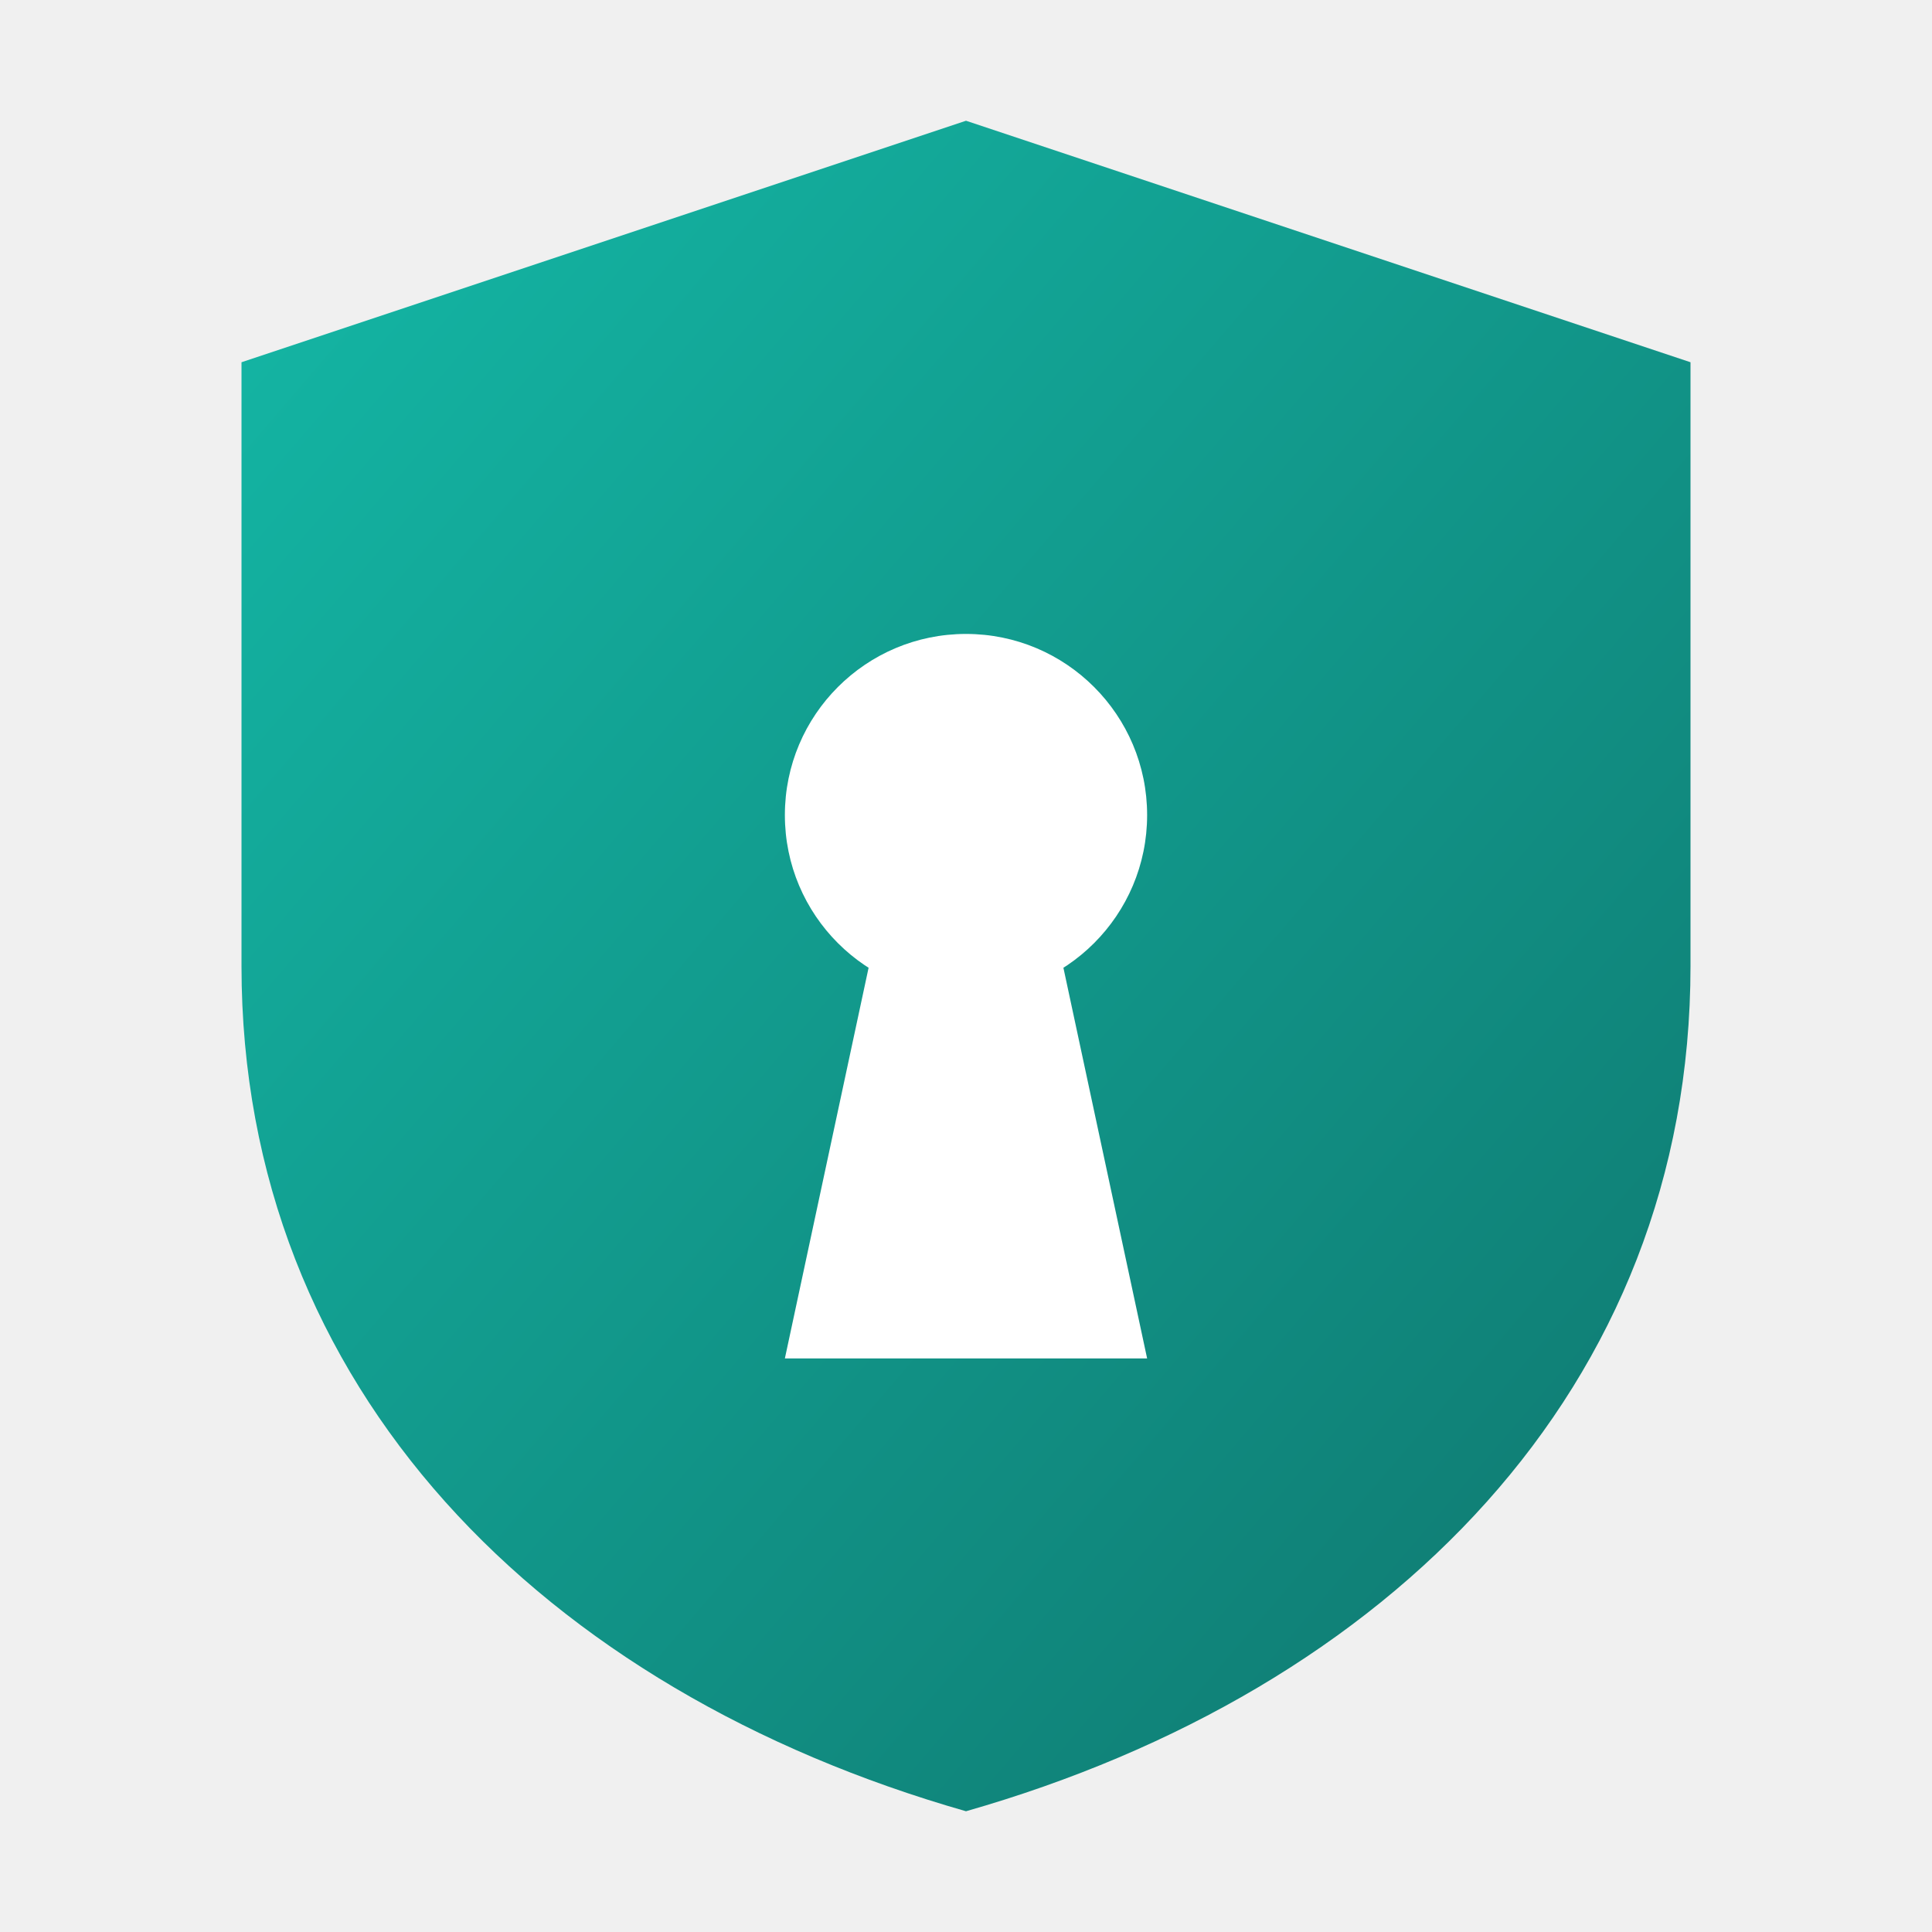
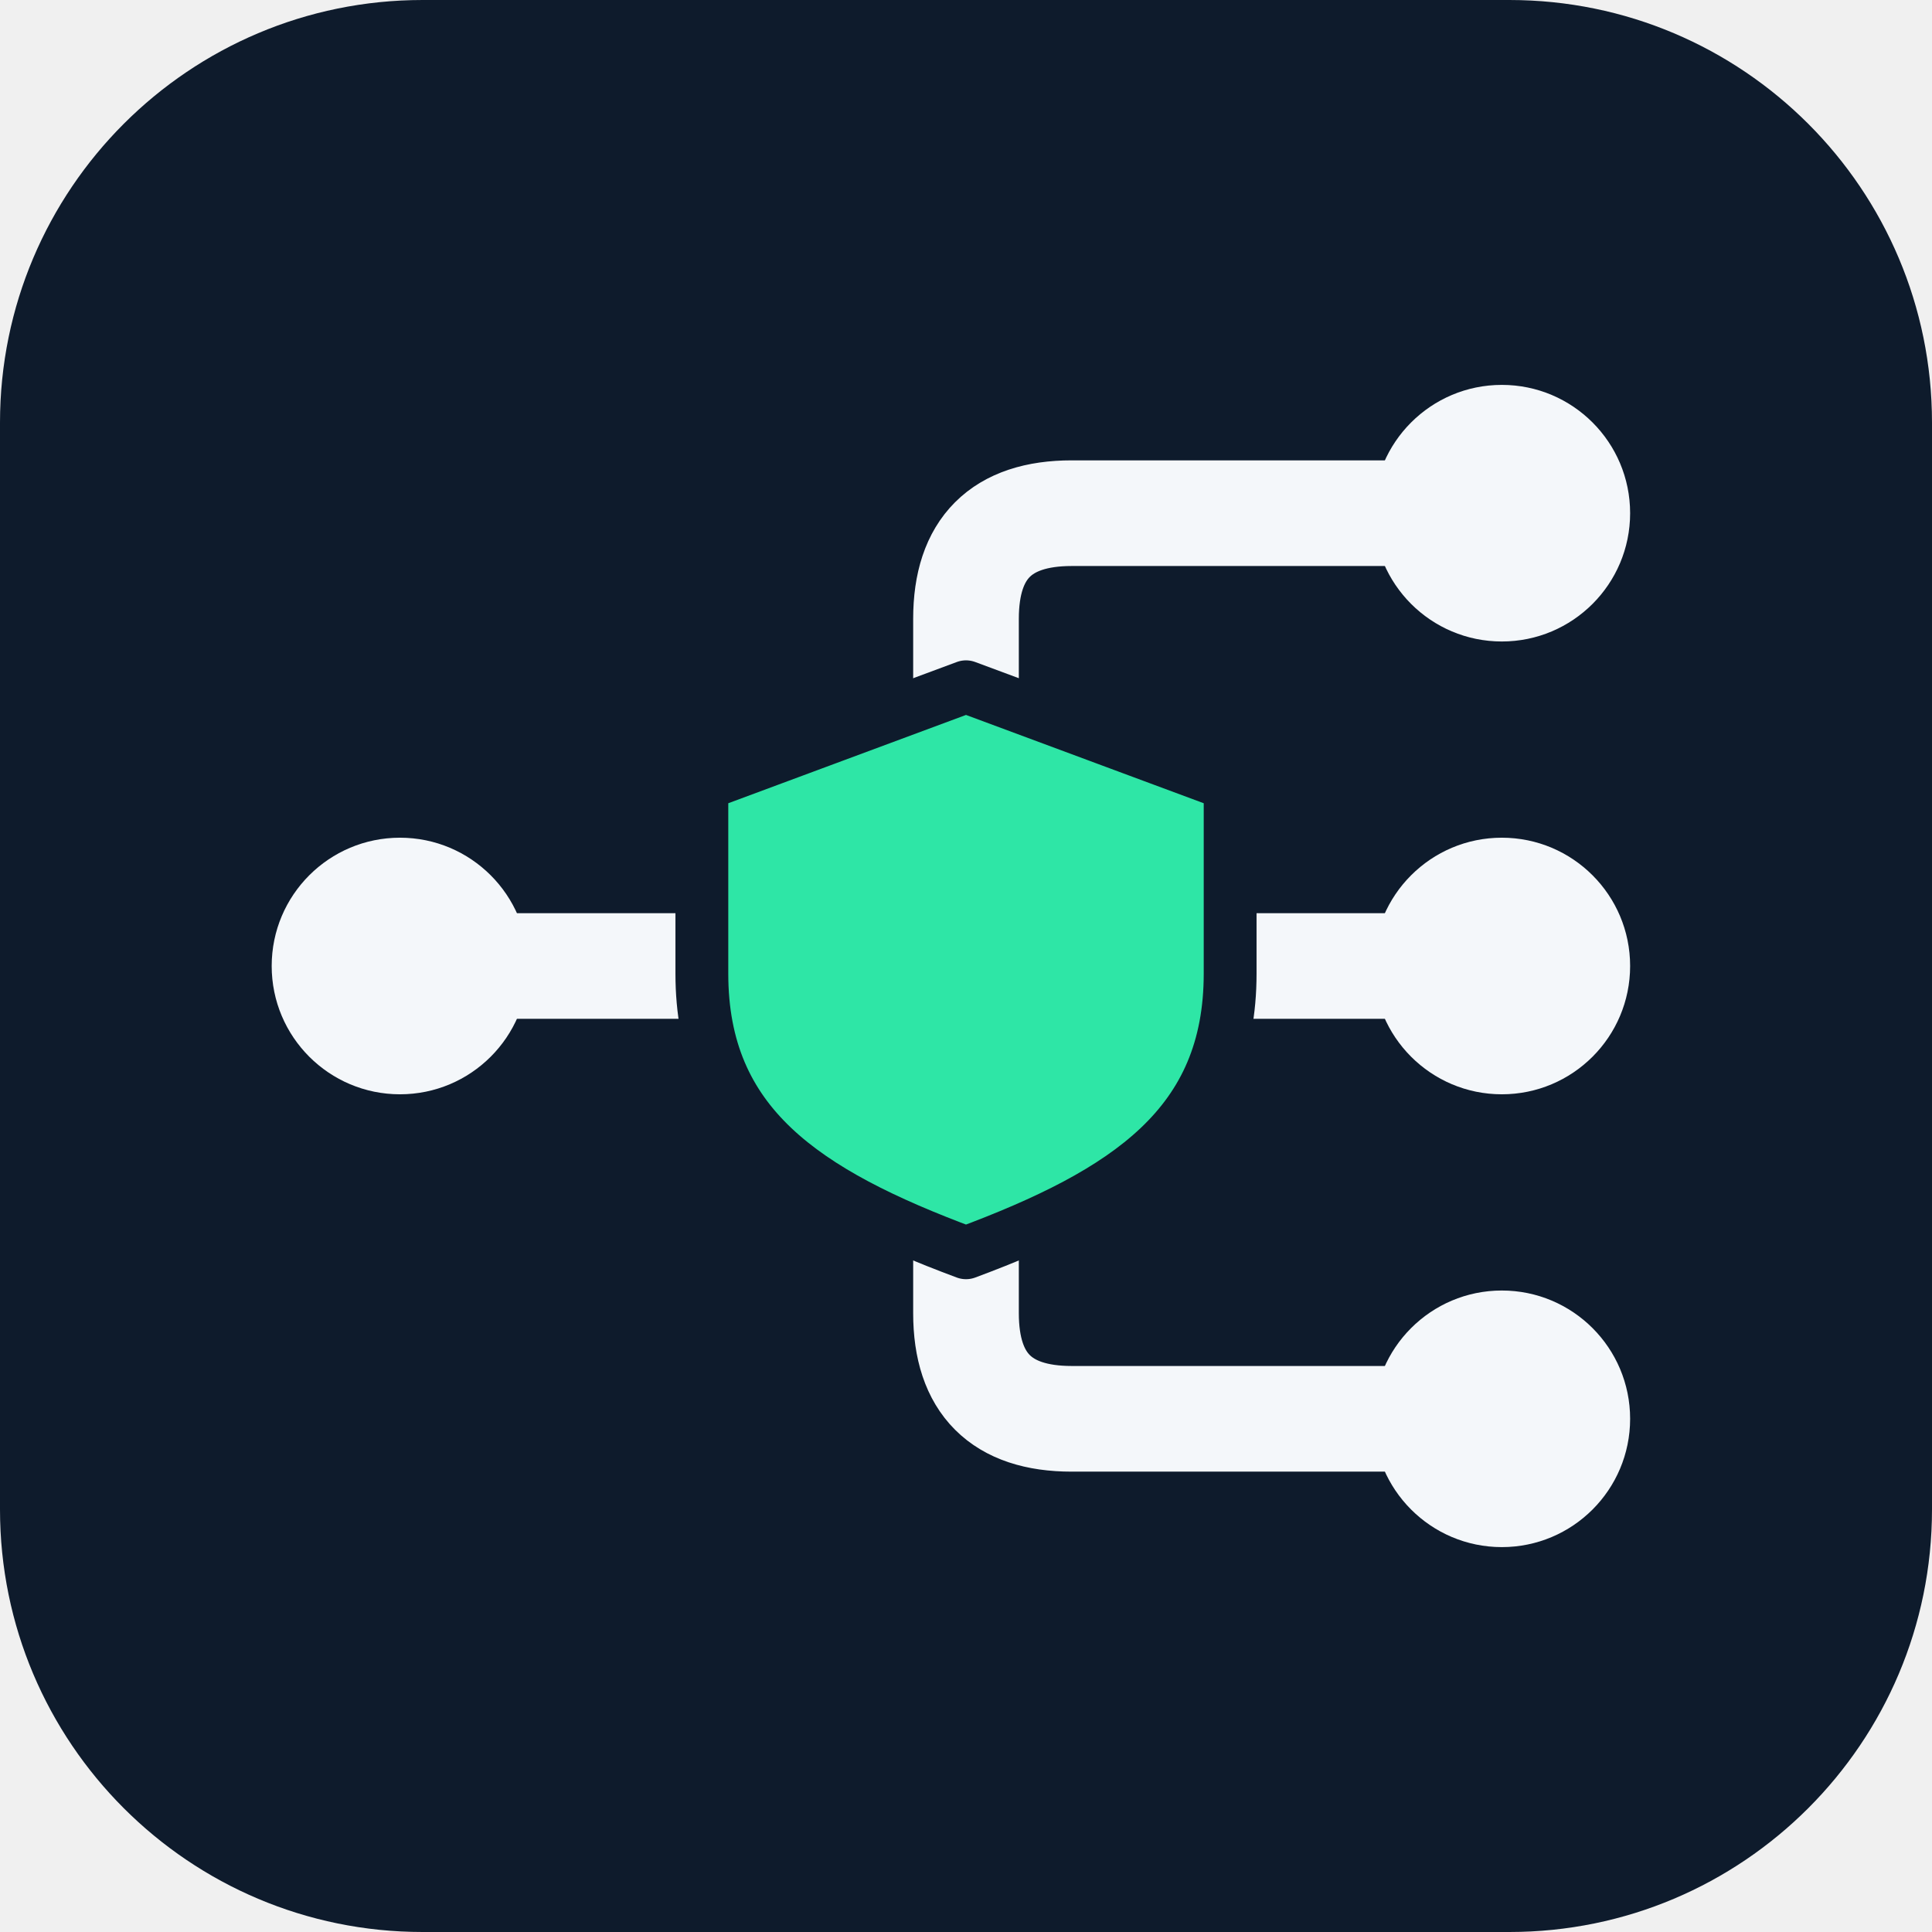
- <svg xmlns="http://www.w3.org/2000/svg" width="64" height="64" viewBox="0 0 64 64">
-   <defs>
-     <linearGradient id="pwg" x1="0" y1="0" x2="1" y2="1">
-       <stop offset="0" stop-color="#14b8a6" />
-       <stop offset="1" stop-color="#0f766e" />
-     </linearGradient>
-   </defs>
-   <path d="M32 4l24 8v20c0 14-10 24-24 28C18 56 8 46 8 32V12z" fill="url(#pwg)" />
-   <circle cx="32" cy="27" r="6" fill="#fff" />
-   <path d="M29 31h6l3 14H26z" fill="#fff" />
+ <svg xmlns="http://www.w3.org/2000/svg" viewBox="0 0 512 512" width="512" height="512" role="img" aria-label="Logo Web Proxy Panel">
+   <rect width="512" height="512" rx="112" fill="#0E1B2C" />
+   <g fill="none" stroke="#F4F7FA" stroke-width="28" stroke-linecap="round" stroke-linejoin="round">
+     <path d="M118 256H256" />
+     <path d="M256 256H378" />
+     <path d="M256 256V164Q256 136 284 136H378" />
+     <path d="M256 256V348Q256 376 284 376H378" />
+   </g>
+   <path fill="#2EE6A6" stroke="#0E1B2C" stroke-width="14" stroke-linejoin="round" d="M256 182L326 208V258C326 298 299 316 256 332C213 316 186 298 186 258V208Z" />
+   <g fill="#F4F7FA">
+     <circle cx="106" cy="256" r="34" />
+     <circle cx="398" cy="136" r="34" />
+     <circle cx="398" cy="256" r="34" />
+     <circle cx="398" cy="376" r="34" />
+   </g>
</svg>
